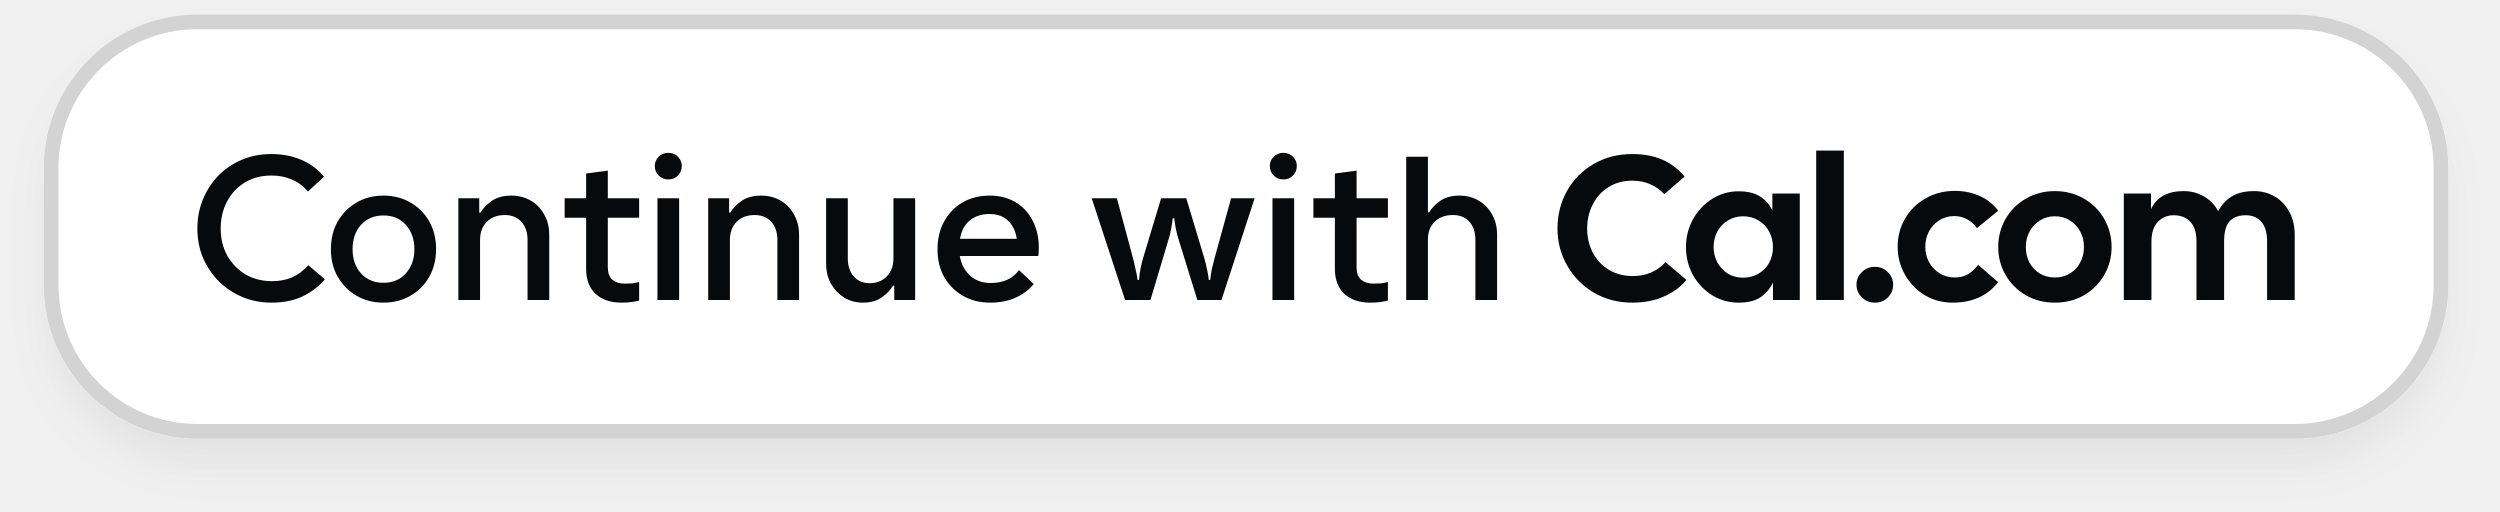
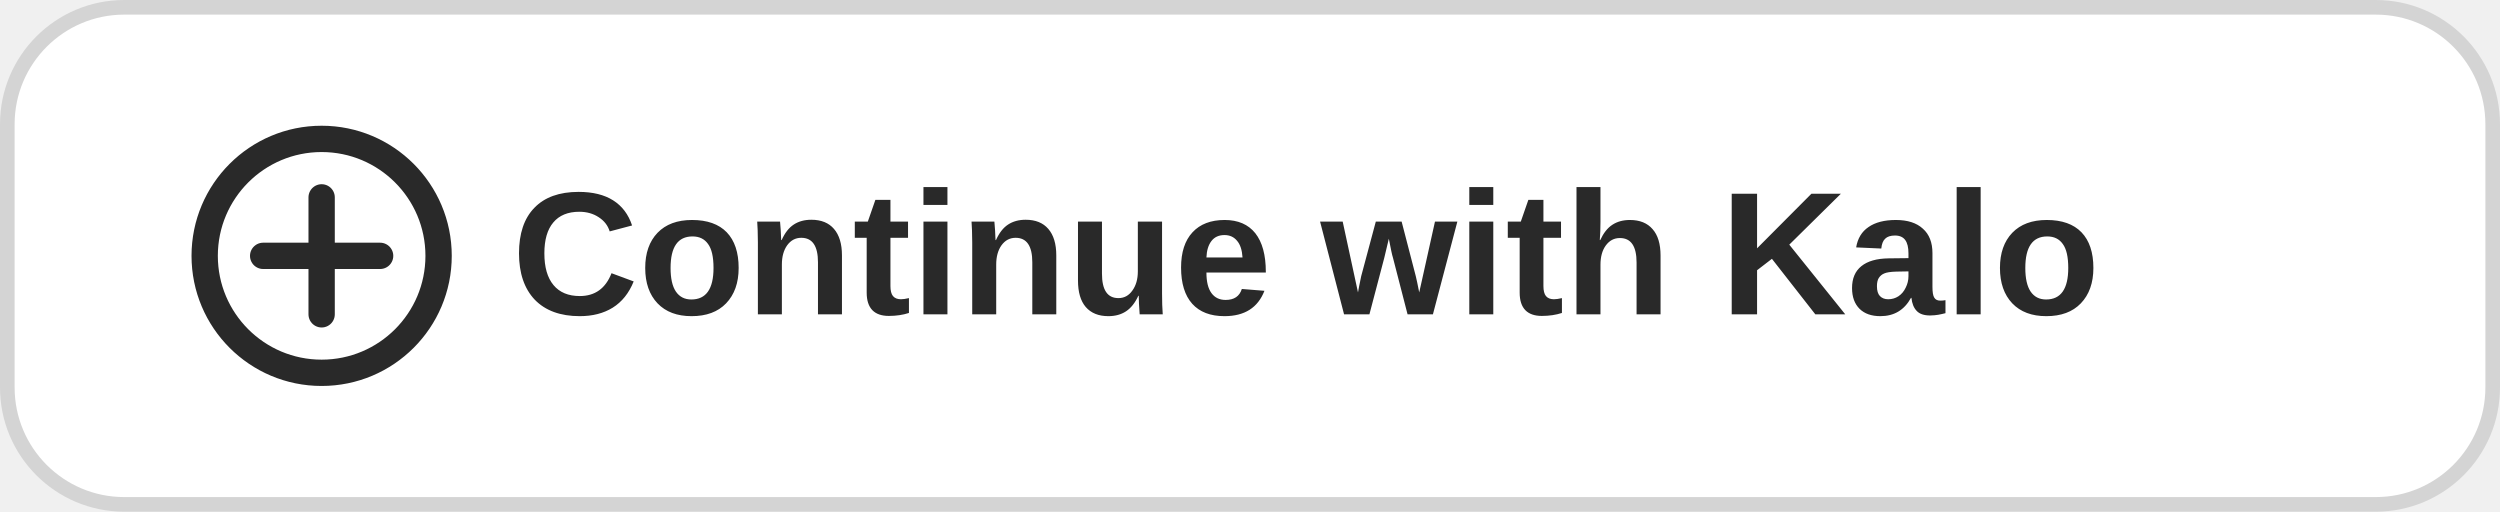
- <svg xmlns="http://www.w3.org/2000/svg" width="171" height="35" viewBox="0 0 171 35" fill="none">
-   <g filter="url(#filter0_dd_2049_5880)">
-     <path d="M3.5 11.5C3.5 5.977 7.977 1.5 13.5 1.5H156.959C162.482 1.5 166.959 5.977 166.959 11.5V19.5C166.959 25.023 162.482 29.5 156.959 29.5H13.5C7.977 29.5 3.5 25.023 3.5 19.5V11.5Z" fill="white" />
-     <path d="M3.5 11.5C3.5 5.977 7.977 1.5 13.5 1.5H156.959C162.482 1.5 166.959 5.977 166.959 11.5V19.5C166.959 25.023 162.482 29.5 156.959 29.5H13.5C7.977 29.5 3.5 25.023 3.5 19.5V11.5Z" stroke="#D3D3D3" />
-     <path d="M145.269 13.239H147.131V14.303C147.514 13.482 148.256 13.071 149.357 13.071C149.871 13.071 150.333 13.192 150.743 13.435C151.163 13.668 151.49 14.004 151.723 14.443C151.975 13.986 152.293 13.645 152.675 13.421C153.067 13.188 153.571 13.071 154.187 13.071C154.71 13.071 155.181 13.197 155.601 13.449C156.021 13.692 156.353 14.042 156.595 14.499C156.838 14.947 156.959 15.47 156.959 16.067V20.519H155.069V16.529C155.069 15.922 154.939 15.47 154.677 15.171C154.416 14.872 154.061 14.723 153.613 14.723C153.137 14.723 152.769 14.858 152.507 15.129C152.255 15.4 152.129 15.866 152.129 16.529V20.519H150.239V16.529C150.239 15.922 150.099 15.47 149.819 15.171C149.539 14.872 149.157 14.723 148.671 14.723C148.242 14.723 147.883 14.877 147.593 15.185C147.304 15.484 147.159 15.932 147.159 16.529V20.519H145.269V13.239Z" fill="#070A0D" />
-     <path d="M140.555 20.701C139.817 20.701 139.155 20.533 138.567 20.197C137.979 19.852 137.517 19.39 137.181 18.811C136.845 18.223 136.677 17.584 136.677 16.893C136.677 16.202 136.845 15.563 137.181 14.975C137.517 14.387 137.979 13.925 138.567 13.589C139.155 13.244 139.817 13.071 140.555 13.071C141.292 13.071 141.955 13.244 142.543 13.589C143.131 13.925 143.593 14.387 143.929 14.975C144.265 15.563 144.433 16.202 144.433 16.893C144.433 17.584 144.265 18.223 143.929 18.811C143.593 19.39 143.131 19.852 142.543 20.197C141.955 20.533 141.292 20.701 140.555 20.701ZM138.567 16.893C138.567 17.276 138.646 17.626 138.805 17.943C138.973 18.26 139.206 18.512 139.505 18.699C139.813 18.886 140.163 18.979 140.555 18.979C140.947 18.979 141.292 18.886 141.591 18.699C141.899 18.512 142.132 18.26 142.291 17.943C142.459 17.626 142.543 17.276 142.543 16.893C142.543 16.51 142.459 16.16 142.291 15.843C142.123 15.526 141.889 15.274 141.591 15.087C141.292 14.891 140.947 14.793 140.555 14.793C140.163 14.793 139.817 14.891 139.519 15.087C139.22 15.274 138.987 15.526 138.819 15.843C138.651 16.16 138.567 16.51 138.567 16.893Z" fill="#070A0D" />
-     <path d="M133.552 20.701C132.87 20.701 132.24 20.533 131.662 20.197C131.092 19.852 130.64 19.385 130.304 18.797C129.968 18.209 129.8 17.57 129.8 16.879C129.8 16.179 129.968 15.54 130.304 14.961C130.64 14.373 131.106 13.911 131.704 13.575C132.301 13.23 132.968 13.057 133.706 13.057C134.35 13.057 134.928 13.178 135.442 13.421C135.955 13.654 136.366 13.986 136.674 14.415L135.218 15.605C135.05 15.353 134.83 15.152 134.56 15.003C134.289 14.854 133.995 14.779 133.678 14.779C133.286 14.779 132.94 14.877 132.642 15.073C132.343 15.26 132.11 15.512 131.942 15.829C131.774 16.146 131.69 16.496 131.69 16.879C131.69 17.252 131.774 17.602 131.942 17.929C132.119 18.246 132.362 18.503 132.67 18.699C132.978 18.886 133.328 18.979 133.72 18.979C134.065 18.979 134.364 18.904 134.616 18.755C134.868 18.606 135.096 18.391 135.302 18.111L136.674 19.301C135.946 20.234 134.905 20.701 133.552 20.701Z" fill="#070A0D" />
-     <path d="M128.244 20.701C127.889 20.701 127.591 20.58 127.348 20.337C127.105 20.094 126.984 19.805 126.984 19.469C126.984 19.133 127.105 18.848 127.348 18.615C127.591 18.372 127.889 18.251 128.244 18.251C128.599 18.251 128.893 18.372 129.126 18.615C129.369 18.848 129.49 19.133 129.49 19.469C129.49 19.814 129.369 20.108 129.126 20.351C128.893 20.584 128.599 20.701 128.244 20.701Z" fill="#070A0D" />
-     <path d="M124.228 10.299H126.118V20.519H124.228V10.299Z" fill="#070A0D" />
-     <path d="M118.919 20.701C118.266 20.701 117.664 20.533 117.113 20.197C116.563 19.852 116.124 19.39 115.797 18.811C115.48 18.232 115.321 17.598 115.321 16.907C115.321 16.216 115.48 15.582 115.797 15.003C116.124 14.415 116.563 13.948 117.113 13.603C117.664 13.258 118.266 13.085 118.919 13.085C119.517 13.085 119.997 13.197 120.361 13.421C120.735 13.645 121.024 13.967 121.229 14.387V13.239H123.105V20.519H121.271V19.329C121.057 19.768 120.763 20.108 120.389 20.351C120.025 20.584 119.535 20.701 118.919 20.701ZM117.211 16.893C117.211 17.266 117.295 17.616 117.463 17.943C117.641 18.26 117.879 18.517 118.177 18.713C118.485 18.9 118.835 18.993 119.227 18.993C119.629 18.993 119.983 18.9 120.291 18.713C120.609 18.526 120.851 18.274 121.019 17.957C121.187 17.64 121.271 17.29 121.271 16.907C121.271 16.524 121.187 16.174 121.019 15.857C120.851 15.53 120.609 15.274 120.291 15.087C119.983 14.891 119.629 14.793 119.227 14.793C118.835 14.793 118.485 14.891 118.177 15.087C117.869 15.274 117.631 15.526 117.463 15.843C117.295 16.16 117.211 16.51 117.211 16.893Z" fill="#070A0D" />
-     <path d="M111.642 20.701C110.69 20.701 109.822 20.477 109.038 20.029C108.263 19.572 107.652 18.956 107.204 18.181C106.756 17.406 106.532 16.557 106.532 15.633C106.532 14.7 106.747 13.846 107.176 13.071C107.615 12.287 108.221 11.671 108.996 11.223C109.771 10.766 110.653 10.537 111.642 10.537C112.435 10.537 113.117 10.663 113.686 10.915C114.265 11.158 114.778 11.545 115.226 12.077L113.84 13.281C113.252 12.665 112.519 12.357 111.642 12.357C111.026 12.357 110.485 12.506 110.018 12.805C109.551 13.094 109.192 13.491 108.94 13.995C108.688 14.49 108.562 15.036 108.562 15.633C108.562 16.23 108.688 16.776 108.94 17.271C109.201 17.766 109.565 18.158 110.032 18.447C110.508 18.736 111.059 18.881 111.684 18.881C112.599 18.881 113.345 18.564 113.924 17.929L115.352 19.147C114.96 19.623 114.447 20.001 113.812 20.281C113.187 20.561 112.463 20.701 111.642 20.701Z" fill="#070A0D" />
-     <path d="M96.184 20.519V10.719H97.668V14.527H97.752C97.929 14.228 98.186 13.962 98.522 13.729C98.867 13.496 99.301 13.379 99.824 13.379C100.309 13.379 100.743 13.491 101.126 13.715C101.518 13.939 101.826 14.252 102.05 14.653C102.283 15.054 102.4 15.521 102.4 16.053V20.519H100.916V16.403C100.916 15.88 100.78 15.47 100.51 15.171C100.239 14.863 99.861 14.709 99.376 14.709C98.853 14.709 98.438 14.863 98.13 15.171C97.822 15.47 97.668 15.88 97.668 16.403V20.519H96.184Z" fill="#070A0D" />
-     <path d="M93.672 20.701C92.944 20.692 92.365 20.486 91.936 20.085C91.516 19.674 91.306 19.114 91.306 18.405V14.891H89.836V13.561H91.306V11.867L92.79 11.671V13.561H94.932V14.891H92.79V18.293C92.79 18.666 92.893 18.946 93.098 19.133C93.313 19.31 93.593 19.399 93.938 19.399C94.106 19.399 94.269 19.394 94.428 19.385C94.596 19.366 94.764 19.334 94.932 19.287V20.561C94.689 20.617 94.48 20.654 94.302 20.673C94.125 20.692 93.915 20.701 93.672 20.701Z" fill="#070A0D" />
-     <path d="M87.779 12.273C87.518 12.273 87.299 12.184 87.121 12.007C86.944 11.83 86.855 11.61 86.855 11.349C86.855 11.106 86.944 10.896 87.121 10.719C87.299 10.542 87.518 10.453 87.779 10.453C88.05 10.453 88.269 10.542 88.437 10.719C88.615 10.896 88.703 11.106 88.703 11.349C88.703 11.61 88.615 11.83 88.437 12.007C88.269 12.184 88.05 12.273 87.779 12.273ZM87.037 20.519V13.561H88.521V20.519H87.037Z" fill="#070A0D" />
-     <path d="M76.955 20.519L74.673 13.561H76.395L77.487 17.621C77.553 17.873 77.613 18.134 77.669 18.405C77.735 18.666 77.781 18.914 77.809 19.147H77.907C77.945 18.652 78.043 18.139 78.201 17.607L79.419 13.561H81.141L82.359 17.607C82.434 17.859 82.499 18.125 82.555 18.405C82.621 18.676 82.663 18.923 82.681 19.147H82.779C82.798 18.923 82.835 18.676 82.891 18.405C82.957 18.125 83.022 17.864 83.087 17.621L84.207 13.561H85.817L83.549 20.519H81.897L80.637 16.445C80.544 16.156 80.474 15.89 80.427 15.647C80.381 15.395 80.343 15.157 80.315 14.933H80.217C80.189 15.166 80.152 15.404 80.105 15.647C80.068 15.89 80.003 16.156 79.909 16.445L78.691 20.519H76.955Z" fill="#070A0D" />
-     <path d="M67.738 20.701C67.019 20.701 66.389 20.542 65.848 20.225C65.307 19.908 64.882 19.478 64.574 18.937C64.275 18.386 64.126 17.761 64.126 17.061C64.126 16.324 64.28 15.68 64.588 15.129C64.896 14.578 65.316 14.149 65.848 13.841C66.389 13.533 67.005 13.379 67.696 13.379C68.377 13.379 68.97 13.533 69.474 13.841C69.978 14.14 70.365 14.56 70.636 15.101C70.916 15.633 71.056 16.254 71.056 16.963C71.056 17.056 71.051 17.154 71.042 17.257C71.042 17.36 71.033 17.444 71.014 17.509H65.652C65.736 18.041 65.965 18.484 66.338 18.839C66.711 19.184 67.187 19.357 67.766 19.357C68.625 19.357 69.269 19.063 69.698 18.475L70.706 19.427C70.389 19.819 69.973 20.132 69.46 20.365C68.956 20.589 68.382 20.701 67.738 20.701ZM67.668 14.639C67.145 14.639 66.702 14.784 66.338 15.073C65.983 15.362 65.759 15.782 65.666 16.333H69.544C69.469 15.81 69.273 15.4 68.956 15.101C68.648 14.793 68.219 14.639 67.668 14.639Z" fill="#070A0D" />
-     <path d="M59.026 20.701C58.56 20.701 58.135 20.589 57.752 20.365C57.379 20.132 57.076 19.814 56.842 19.413C56.618 19.012 56.506 18.545 56.506 18.013V13.561H57.99V17.663C57.99 18.186 58.126 18.601 58.396 18.909C58.676 19.217 59.036 19.371 59.474 19.371C59.96 19.371 60.352 19.217 60.65 18.909C60.958 18.601 61.112 18.186 61.112 17.663V13.561H62.596V20.519H61.168V19.539H61.084C60.907 19.838 60.646 20.108 60.3 20.351C59.964 20.584 59.54 20.701 59.026 20.701Z" fill="#070A0D" />
-     <path d="M48.441 20.519V13.561H49.87V14.541H49.953C50.131 14.242 50.388 13.976 50.724 13.743C51.069 13.5 51.517 13.379 52.068 13.379C52.553 13.379 52.992 13.491 53.383 13.715C53.776 13.939 54.084 14.256 54.307 14.667C54.541 15.068 54.657 15.535 54.657 16.067V20.519H53.173V16.417C53.173 15.894 53.033 15.479 52.754 15.171C52.474 14.863 52.096 14.709 51.62 14.709C51.106 14.709 50.696 14.863 50.388 15.171C50.08 15.479 49.925 15.894 49.925 16.417V20.519H48.441Z" fill="#070A0D" />
-     <path d="M45.711 12.273C45.45 12.273 45.23 12.184 45.053 12.007C44.876 11.83 44.787 11.61 44.787 11.349C44.787 11.106 44.876 10.896 45.053 10.719C45.23 10.542 45.45 10.453 45.711 10.453C45.981 10.453 46.201 10.542 46.369 10.719C46.546 10.896 46.635 11.106 46.635 11.349C46.635 11.61 46.546 11.83 46.369 12.007C46.201 12.184 45.981 12.273 45.711 12.273ZM44.969 20.519V13.561H46.453V20.519H44.969Z" fill="#070A0D" />
-     <path d="M42.457 20.701C41.729 20.692 41.151 20.486 40.721 20.085C40.301 19.674 40.091 19.114 40.091 18.405V14.891H38.621V13.561H40.091V11.867L41.575 11.671V13.561H43.717V14.891H41.575V18.293C41.575 18.666 41.678 18.946 41.883 19.133C42.098 19.31 42.378 19.399 42.723 19.399C42.891 19.399 43.055 19.394 43.213 19.385C43.381 19.366 43.549 19.334 43.717 19.287V20.561C43.475 20.617 43.265 20.654 43.087 20.673C42.91 20.692 42.7 20.701 42.457 20.701Z" fill="#070A0D" />
-     <path d="M31.352 20.519V13.561H32.78V14.541H32.864C33.041 14.242 33.298 13.976 33.634 13.743C33.979 13.5 34.427 13.379 34.978 13.379C35.463 13.379 35.902 13.491 36.294 13.715C36.686 13.939 36.994 14.256 37.218 14.667C37.451 15.068 37.568 15.535 37.568 16.067V20.519H36.084V16.417C36.084 15.894 35.944 15.479 35.664 15.171C35.384 14.863 35.006 14.709 34.53 14.709C34.016 14.709 33.606 14.863 33.298 15.171C32.99 15.479 32.836 15.894 32.836 16.417V20.519H31.352Z" fill="#070A0D" />
-     <path d="M26.23 20.701C25.539 20.701 24.923 20.542 24.382 20.225C23.84 19.908 23.411 19.474 23.094 18.923C22.786 18.372 22.632 17.747 22.632 17.047C22.632 16.338 22.786 15.708 23.094 15.157C23.411 14.606 23.84 14.172 24.382 13.855C24.923 13.538 25.539 13.379 26.23 13.379C26.921 13.379 27.537 13.538 28.078 13.855C28.628 14.172 29.058 14.606 29.366 15.157C29.674 15.708 29.828 16.333 29.828 17.033C29.828 17.742 29.674 18.372 29.366 18.923C29.058 19.474 28.628 19.908 28.078 20.225C27.537 20.542 26.921 20.701 26.23 20.701ZM26.23 19.343C26.864 19.343 27.373 19.128 27.756 18.699C28.148 18.27 28.344 17.719 28.344 17.047C28.344 16.366 28.148 15.81 27.756 15.381C27.373 14.952 26.864 14.737 26.23 14.737C25.595 14.737 25.082 14.952 24.69 15.381C24.307 15.81 24.116 16.366 24.116 17.047C24.116 17.719 24.307 18.27 24.69 18.699C25.082 19.128 25.595 19.343 26.23 19.343Z" fill="#070A0D" />
-     <path d="M18.568 20.701C17.849 20.701 17.182 20.57 16.566 20.309C15.95 20.048 15.413 19.688 14.956 19.231C14.499 18.764 14.139 18.228 13.878 17.621C13.626 17.005 13.5 16.342 13.5 15.633C13.5 14.924 13.626 14.261 13.878 13.645C14.13 13.029 14.48 12.488 14.928 12.021C15.385 11.554 15.922 11.19 16.538 10.929C17.154 10.668 17.831 10.537 18.568 10.537C19.296 10.537 19.963 10.663 20.57 10.915C21.186 11.167 21.718 11.559 22.166 12.091L21.06 13.099C20.733 12.716 20.365 12.441 19.954 12.273C19.543 12.096 19.081 12.007 18.568 12.007C17.877 12.007 17.271 12.166 16.748 12.483C16.225 12.8 15.819 13.234 15.53 13.785C15.241 14.326 15.096 14.942 15.096 15.633C15.096 16.324 15.245 16.94 15.544 17.481C15.852 18.022 16.267 18.452 16.79 18.769C17.322 19.077 17.929 19.231 18.61 19.231C19.133 19.231 19.595 19.142 19.996 18.965C20.407 18.778 20.771 18.503 21.088 18.139L22.222 19.105C21.821 19.581 21.317 19.968 20.71 20.267C20.103 20.556 19.389 20.701 18.568 20.701Z" fill="#070A0D" />
-   </g>
-   <defs>
-     <filter id="filter0_dd_2049_5880" x="0" y="0" width="170.459" height="35" filterUnits="userSpaceOnUse" color-interpolation-filters="sRGB">
-       <feFlood flood-opacity="0" result="BackgroundImageFix" />
-       <feColorMatrix in="SourceAlpha" type="matrix" values="0 0 0 0 0 0 0 0 0 0 0 0 0 0 0 0 0 0 127 0" result="hardAlpha" />
-       <feMorphology radius="1" operator="erode" in="SourceAlpha" result="effect1_dropShadow_2049_5880" />
-       <feOffset dy="2" />
-       <feGaussianBlur stdDeviation="1" />
-       <feColorMatrix type="matrix" values="0 0 0 0 0 0 0 0 0 0 0 0 0 0 0 0 0 0 0.03 0" />
-       <feBlend mode="normal" in2="BackgroundImageFix" result="effect1_dropShadow_2049_5880" />
-       <feColorMatrix in="SourceAlpha" type="matrix" values="0 0 0 0 0 0 0 0 0 0 0 0 0 0 0 0 0 0 127 0" result="hardAlpha" />
-       <feOffset dy="2" />
-       <feGaussianBlur stdDeviation="1.5" />
-       <feComposite in2="hardAlpha" operator="out" />
-       <feColorMatrix type="matrix" values="0 0 0 0 0 0 0 0 0 0 0 0 0 0 0 0 0 0 0.03 0" />
-       <feBlend mode="normal" in2="effect1_dropShadow_2049_5880" result="effect2_dropShadow_2049_5880" />
-       <feBlend mode="normal" in="SourceGraphic" in2="effect2_dropShadow_2049_5880" result="shape" />
-     </filter>
-   </defs>
+ <svg xmlns="http://www.w3.org/2000/svg" width="171" height="35" viewBox="0 0 171 35" fill="none" role="img" aria-label="Continue with Kalo">
+   <rect x="0.5" y="0.5" width="170" height="34" rx="8" fill="#FFFFFF" stroke="#D4D4D4" />
+   <circle cx="22" cy="17.5" r="8" stroke="#292929" stroke-width="1.8" />
+   <path d="M18 17.5H26M22 13.5V21.5" stroke="#292929" stroke-width="1.8" stroke-linecap="round" />
+   <text x="35" y="21.5" fill="#292929" font-family="Arial, Helvetica, sans-serif" font-size="12" font-weight="600">Continue with Kalo</text>
</svg>
